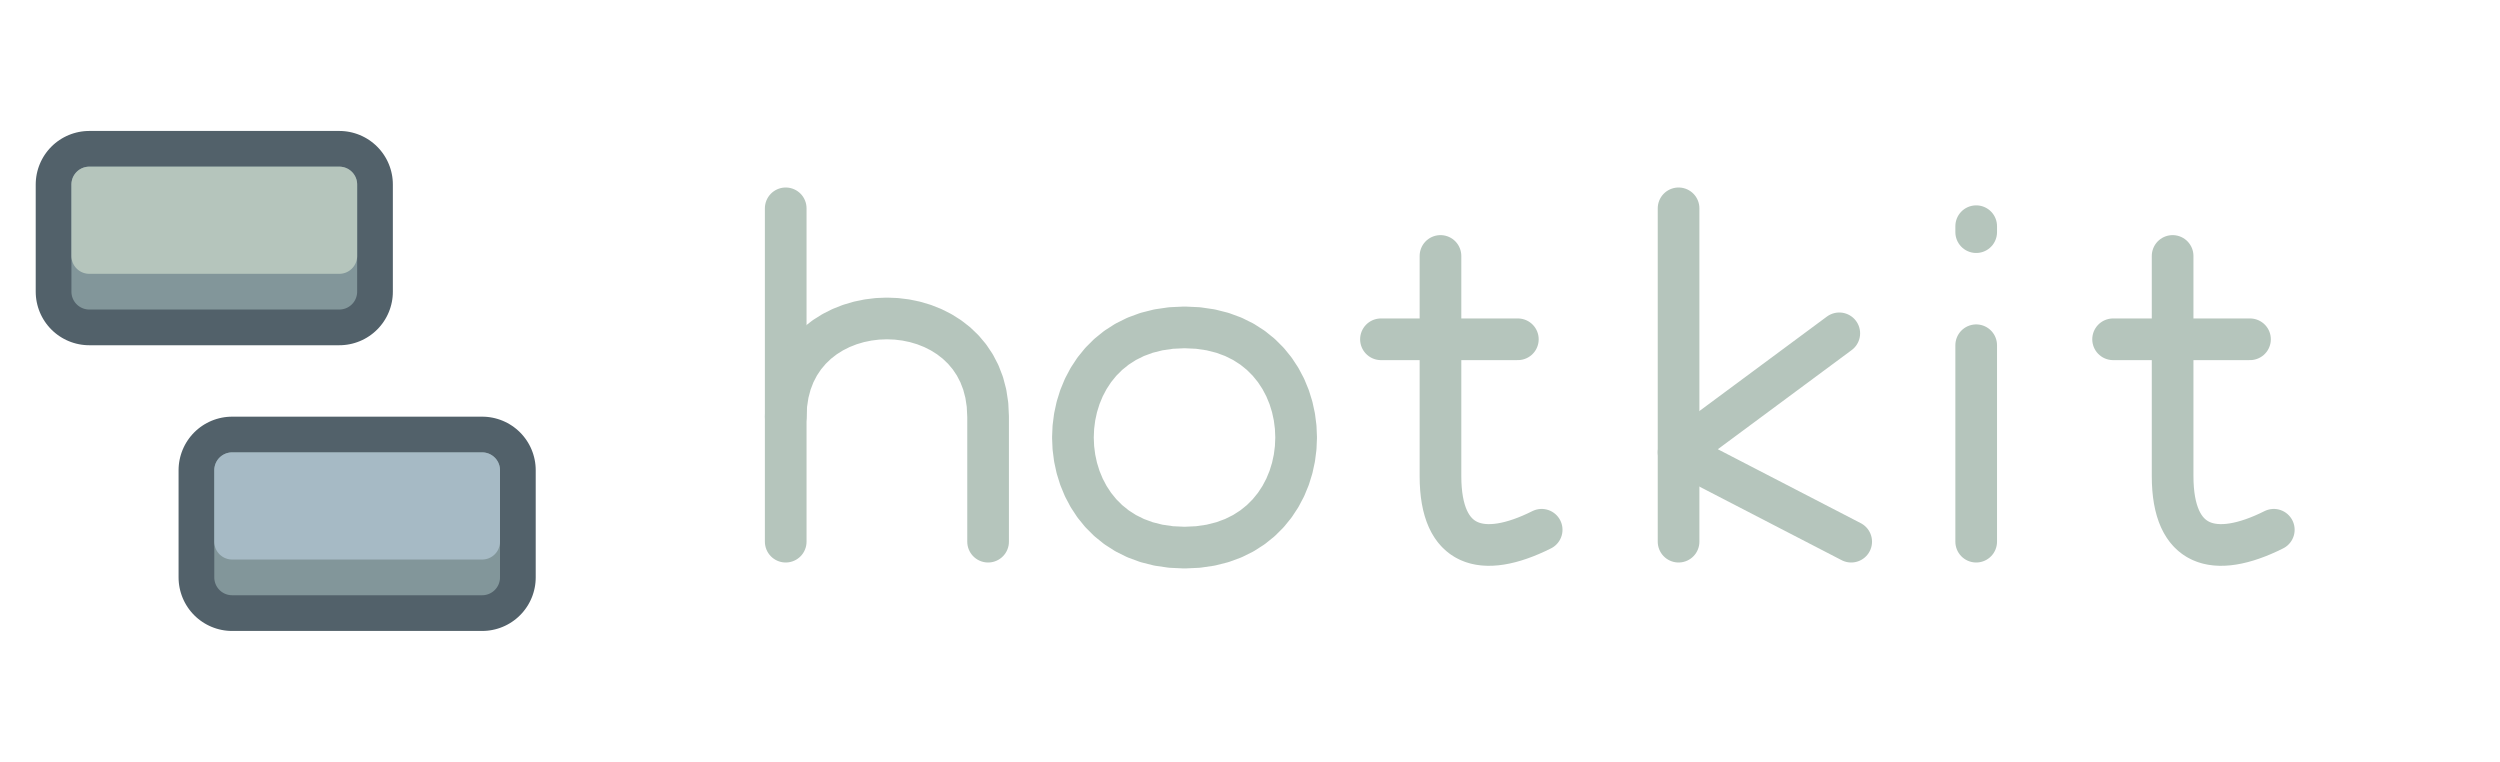
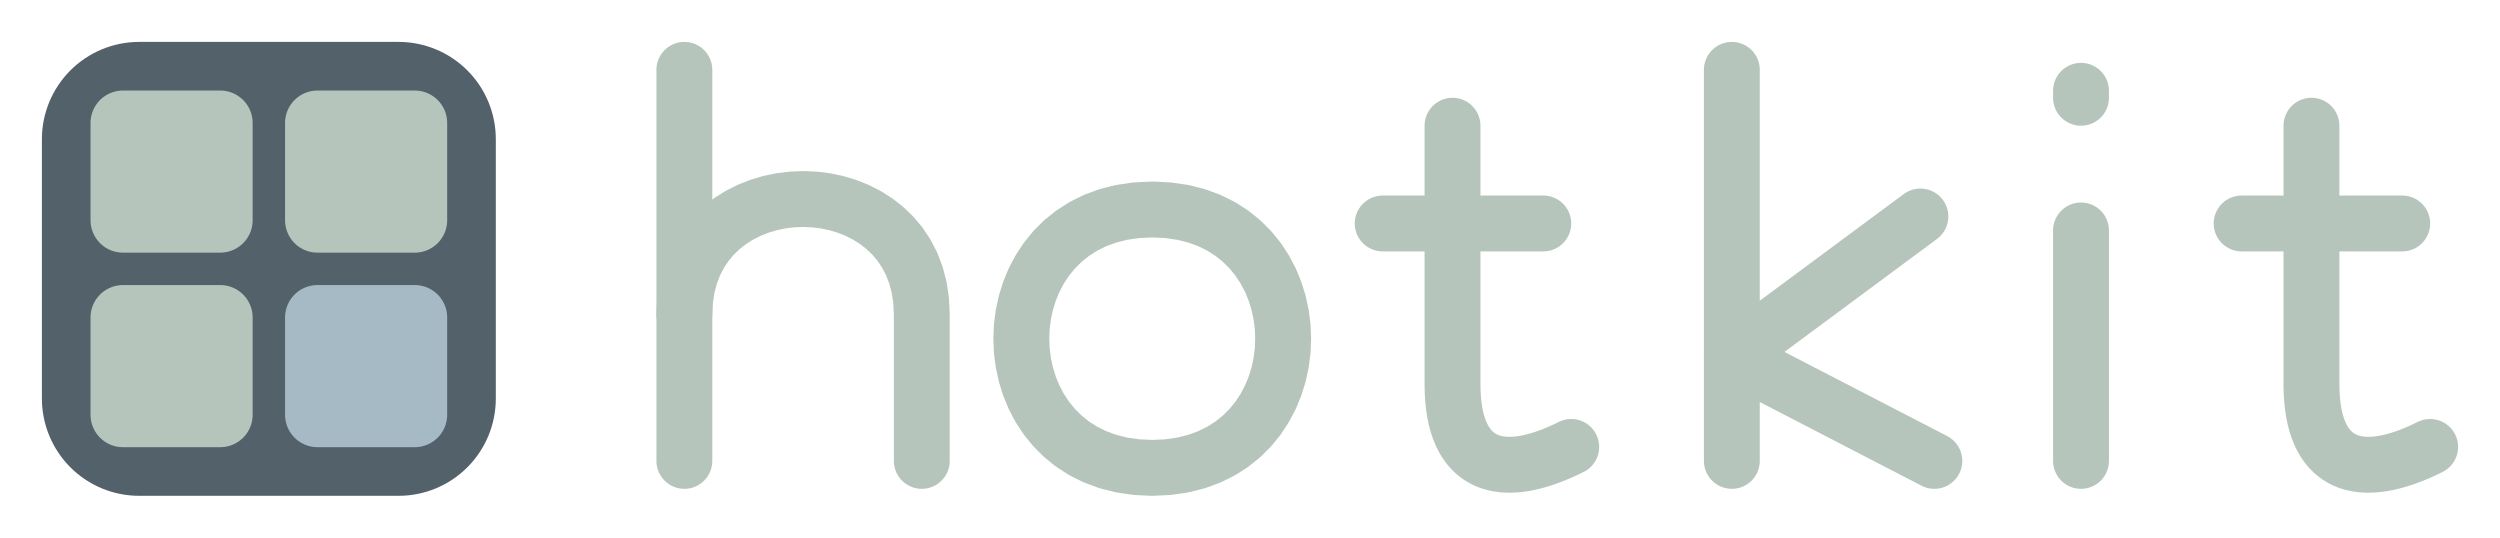
- <svg xmlns="http://www.w3.org/2000/svg" width="420" height="128" viewBox="0 0 420 128" role="img" aria-labelledby="title desc">
-   <path d="M 57.000,22.000 L 57.442,22.011 L 57.882,22.043 L 58.321,22.097 L 58.756,22.173 L 59.187,22.270 L 59.613,22.388 L 60.032,22.526 L 60.444,22.685 L 60.848,22.864 L 61.243,23.063 L 61.627,23.280 L 62.000,23.517 L 62.361,23.771 L 62.710,24.043 L 63.044,24.331 L 63.364,24.636 L 63.669,24.956 L 63.957,25.290 L 64.229,25.639 L 64.483,26.000 L 64.720,26.373 L 64.937,26.757 L 65.136,27.152 L 65.315,27.556 L 65.474,27.968 L 65.612,28.387 L 65.730,28.813 L 65.827,29.244 L 65.903,29.679 L 65.957,30.118 L 65.989,30.558 L 66.000,31.000 L 66.000,49.000 L 65.989,49.442 L 65.957,49.882 L 65.903,50.321 L 65.827,50.756 L 65.730,51.187 L 65.612,51.613 L 65.474,52.032 L 65.315,52.444 L 65.136,52.848 L 64.937,53.243 L 64.720,53.627 L 64.483,54.000 L 64.229,54.361 L 63.957,54.710 L 63.669,55.044 L 63.364,55.364 L 63.044,55.669 L 62.710,55.957 L 62.361,56.229 L 62.000,56.483 L 61.627,56.720 L 61.243,56.937 L 60.848,57.136 L 60.444,57.315 L 60.032,57.474 L 59.613,57.612 L 59.187,57.730 L 58.756,57.827 L 58.321,57.903 L 57.882,57.957 L 57.442,57.989 L 57.000,58.000 L 15.000,58.000 L 14.558,57.989 L 14.118,57.957 L 13.679,57.903 L 13.244,57.827 L 12.813,57.730 L 12.387,57.612 L 11.968,57.474 L 11.556,57.315 L 11.152,57.136 L 10.757,56.937 L 10.373,56.720 L 10.000,56.483 L 9.639,56.229 L 9.290,55.957 L 8.956,55.669 L 8.636,55.364 L 8.331,55.044 L 8.043,54.710 L 7.771,54.361 L 7.517,54.000 L 7.280,53.627 L 7.063,53.243 L 6.864,52.848 L 6.685,52.444 L 6.526,52.032 L 6.388,51.613 L 6.270,51.187 L 6.173,50.756 L 6.097,50.321 L 6.043,49.882 L 6.011,49.442 L 6.000,49.000 L 6.000,31.000 L 6.011,30.558 L 6.043,30.118 L 6.097,29.679 L 6.173,29.244 L 6.270,28.813 L 6.388,28.387 L 6.526,27.968 L 6.685,27.556 L 6.864,27.152 L 7.063,26.757 L 7.280,26.373 L 7.517,26.000 L 7.771,25.639 L 8.043,25.290 L 8.331,24.956 L 8.636,24.636 L 8.956,24.331 L 9.290,24.043 L 9.639,23.771 L 10.000,23.517 L 10.373,23.280 L 10.757,23.063 L 11.152,22.864 L 11.556,22.685 L 11.968,22.526 L 12.387,22.388 L 12.813,22.270 L 13.244,22.173 L 13.679,22.097 L 14.118,22.043 L 14.558,22.011 L 15.000,22.000 Z" fill="#52616A" />
-   <path d="M 57.000,28.000 L 57.147,28.004 L 57.294,28.014 L 57.440,28.032 L 57.585,28.058 L 57.729,28.090 L 57.871,28.129 L 58.011,28.175 L 58.148,28.228 L 58.283,28.288 L 58.414,28.354 L 58.542,28.427 L 58.667,28.506 L 58.787,28.590 L 58.903,28.681 L 59.015,28.777 L 59.121,28.879 L 59.223,28.985 L 59.319,29.097 L 59.410,29.213 L 59.494,29.333 L 59.573,29.458 L 59.646,29.586 L 59.712,29.717 L 59.772,29.852 L 59.825,29.989 L 59.871,30.129 L 59.910,30.271 L 59.942,30.415 L 59.968,30.560 L 59.986,30.706 L 59.996,30.853 L 60.000,31.000 L 60.000,49.000 L 59.996,49.147 L 59.986,49.294 L 59.968,49.440 L 59.942,49.585 L 59.910,49.729 L 59.871,49.871 L 59.825,50.011 L 59.772,50.148 L 59.712,50.283 L 59.646,50.414 L 59.573,50.542 L 59.494,50.667 L 59.410,50.787 L 59.319,50.903 L 59.223,51.015 L 59.121,51.121 L 59.015,51.223 L 58.903,51.319 L 58.787,51.410 L 58.667,51.494 L 58.542,51.573 L 58.414,51.646 L 58.283,51.712 L 58.148,51.772 L 58.011,51.825 L 57.871,51.871 L 57.729,51.910 L 57.585,51.942 L 57.440,51.968 L 57.294,51.986 L 57.147,51.996 L 57.000,52.000 L 15.000,52.000 L 14.853,51.996 L 14.706,51.986 L 14.560,51.968 L 14.415,51.942 L 14.271,51.910 L 14.129,51.871 L 13.989,51.825 L 13.852,51.772 L 13.717,51.712 L 13.586,51.646 L 13.458,51.573 L 13.333,51.494 L 13.213,51.410 L 13.097,51.319 L 12.985,51.223 L 12.879,51.121 L 12.777,51.015 L 12.681,50.903 L 12.590,50.787 L 12.506,50.667 L 12.427,50.542 L 12.354,50.414 L 12.288,50.283 L 12.228,50.148 L 12.175,50.011 L 12.129,49.871 L 12.090,49.729 L 12.058,49.585 L 12.032,49.440 L 12.014,49.294 L 12.004,49.147 L 12.000,49.000 L 12.000,31.000 L 12.004,30.853 L 12.014,30.706 L 12.032,30.560 L 12.058,30.415 L 12.090,30.271 L 12.129,30.129 L 12.175,29.989 L 12.228,29.852 L 12.288,29.717 L 12.354,29.586 L 12.427,29.458 L 12.506,29.333 L 12.590,29.213 L 12.681,29.097 L 12.777,28.985 L 12.879,28.879 L 12.985,28.777 L 13.097,28.681 L 13.213,28.590 L 13.333,28.506 L 13.458,28.427 L 13.586,28.354 L 13.717,28.288 L 13.852,28.228 L 13.989,28.175 L 14.129,28.129 L 14.271,28.090 L 14.415,28.058 L 14.560,28.032 L 14.706,28.014 L 14.853,28.004 L 15.000,28.000 Z" fill="#82969A" />
-   <path d="M 57.000,28.000 L 57.147,28.004 L 57.294,28.014 L 57.440,28.032 L 57.585,28.058 L 57.729,28.090 L 57.871,28.129 L 58.011,28.175 L 58.148,28.228 L 58.283,28.288 L 58.414,28.354 L 58.542,28.427 L 58.667,28.506 L 58.787,28.590 L 58.903,28.681 L 59.015,28.777 L 59.121,28.879 L 59.223,28.985 L 59.319,29.097 L 59.410,29.213 L 59.494,29.333 L 59.573,29.458 L 59.646,29.586 L 59.712,29.717 L 59.772,29.852 L 59.825,29.989 L 59.871,30.129 L 59.910,30.271 L 59.942,30.415 L 59.968,30.560 L 59.986,30.706 L 59.996,30.853 L 60.000,31.000 L 60.000,43.000 L 59.996,43.147 L 59.986,43.294 L 59.968,43.440 L 59.942,43.585 L 59.910,43.729 L 59.871,43.871 L 59.825,44.011 L 59.772,44.148 L 59.712,44.283 L 59.646,44.414 L 59.573,44.542 L 59.494,44.667 L 59.410,44.787 L 59.319,44.903 L 59.223,45.015 L 59.121,45.121 L 59.015,45.223 L 58.903,45.319 L 58.787,45.410 L 58.667,45.494 L 58.542,45.573 L 58.414,45.646 L 58.283,45.712 L 58.148,45.772 L 58.011,45.825 L 57.871,45.871 L 57.729,45.910 L 57.585,45.942 L 57.440,45.968 L 57.294,45.986 L 57.147,45.996 L 57.000,46.000 L 15.000,46.000 L 14.853,45.996 L 14.706,45.986 L 14.560,45.968 L 14.415,45.942 L 14.271,45.910 L 14.129,45.871 L 13.989,45.825 L 13.852,45.772 L 13.717,45.712 L 13.586,45.646 L 13.458,45.573 L 13.333,45.494 L 13.213,45.410 L 13.097,45.319 L 12.985,45.223 L 12.879,45.121 L 12.777,45.015 L 12.681,44.903 L 12.590,44.787 L 12.506,44.667 L 12.427,44.542 L 12.354,44.414 L 12.288,44.283 L 12.228,44.148 L 12.175,44.011 L 12.129,43.871 L 12.090,43.729 L 12.058,43.585 L 12.032,43.440 L 12.014,43.294 L 12.004,43.147 L 12.000,43.000 L 12.000,31.000 L 12.004,30.853 L 12.014,30.706 L 12.032,30.560 L 12.058,30.415 L 12.090,30.271 L 12.129,30.129 L 12.175,29.989 L 12.228,29.852 L 12.288,29.717 L 12.354,29.586 L 12.427,29.458 L 12.506,29.333 L 12.590,29.213 L 12.681,29.097 L 12.777,28.985 L 12.879,28.879 L 12.985,28.777 L 13.097,28.681 L 13.213,28.590 L 13.333,28.506 L 13.458,28.427 L 13.586,28.354 L 13.717,28.288 L 13.852,28.228 L 13.989,28.175 L 14.129,28.129 L 14.271,28.090 L 14.415,28.058 L 14.560,28.032 L 14.706,28.014 L 14.853,28.004 L 15.000,28.000 Z" fill="#B5C5BC" />
-   <path d="M 81.000,70.000 L 81.442,70.011 L 81.882,70.043 L 82.321,70.097 L 82.756,70.173 L 83.187,70.270 L 83.613,70.388 L 84.032,70.526 L 84.444,70.685 L 84.848,70.864 L 85.243,71.063 L 85.627,71.280 L 86.000,71.517 L 86.361,71.771 L 86.710,72.043 L 87.044,72.331 L 87.364,72.636 L 87.669,72.956 L 87.957,73.290 L 88.229,73.639 L 88.483,74.000 L 88.720,74.373 L 88.937,74.757 L 89.136,75.152 L 89.315,75.556 L 89.474,75.968 L 89.612,76.387 L 89.730,76.813 L 89.827,77.244 L 89.903,77.679 L 89.957,78.118 L 89.989,78.558 L 90.000,79.000 L 90.000,97.000 L 89.989,97.442 L 89.957,97.882 L 89.903,98.321 L 89.827,98.756 L 89.730,99.187 L 89.612,99.613 L 89.474,100.032 L 89.315,100.444 L 89.136,100.848 L 88.937,101.243 L 88.720,101.627 L 88.483,102.000 L 88.229,102.361 L 87.957,102.710 L 87.669,103.044 L 87.364,103.364 L 87.044,103.669 L 86.710,103.957 L 86.361,104.229 L 86.000,104.483 L 85.627,104.720 L 85.243,104.937 L 84.848,105.136 L 84.444,105.315 L 84.032,105.474 L 83.613,105.612 L 83.187,105.730 L 82.756,105.827 L 82.321,105.903 L 81.882,105.957 L 81.442,105.989 L 81.000,106.000 L 39.000,106.000 L 38.558,105.989 L 38.118,105.957 L 37.679,105.903 L 37.244,105.827 L 36.813,105.730 L 36.387,105.612 L 35.968,105.474 L 35.556,105.315 L 35.152,105.136 L 34.757,104.937 L 34.373,104.720 L 34.000,104.483 L 33.639,104.229 L 33.290,103.957 L 32.956,103.669 L 32.636,103.364 L 32.331,103.044 L 32.043,102.710 L 31.771,102.361 L 31.517,102.000 L 31.280,101.627 L 31.063,101.243 L 30.864,100.848 L 30.685,100.444 L 30.526,100.032 L 30.388,99.613 L 30.270,99.187 L 30.173,98.756 L 30.097,98.321 L 30.043,97.882 L 30.011,97.442 L 30.000,97.000 L 30.000,79.000 L 30.011,78.558 L 30.043,78.118 L 30.097,77.679 L 30.173,77.244 L 30.270,76.813 L 30.388,76.387 L 30.526,75.968 L 30.685,75.556 L 30.864,75.152 L 31.063,74.757 L 31.280,74.373 L 31.517,74.000 L 31.771,73.639 L 32.043,73.290 L 32.331,72.956 L 32.636,72.636 L 32.956,72.331 L 33.290,72.043 L 33.639,71.771 L 34.000,71.517 L 34.373,71.280 L 34.757,71.063 L 35.152,70.864 L 35.556,70.685 L 35.968,70.526 L 36.387,70.388 L 36.813,70.270 L 37.244,70.173 L 37.679,70.097 L 38.118,70.043 L 38.558,70.011 L 39.000,70.000 Z" fill="#52616A" />
-   <path d="M 81.000,76.000 L 81.147,76.004 L 81.294,76.014 L 81.440,76.032 L 81.585,76.058 L 81.729,76.090 L 81.871,76.129 L 82.011,76.175 L 82.148,76.228 L 82.283,76.288 L 82.414,76.354 L 82.542,76.427 L 82.667,76.506 L 82.787,76.590 L 82.903,76.681 L 83.015,76.777 L 83.121,76.879 L 83.223,76.985 L 83.319,77.097 L 83.410,77.213 L 83.494,77.333 L 83.573,77.458 L 83.646,77.586 L 83.712,77.717 L 83.772,77.852 L 83.825,77.989 L 83.871,78.129 L 83.910,78.271 L 83.942,78.415 L 83.968,78.560 L 83.986,78.706 L 83.996,78.853 L 84.000,79.000 L 84.000,97.000 L 83.996,97.147 L 83.986,97.294 L 83.968,97.440 L 83.942,97.585 L 83.910,97.729 L 83.871,97.871 L 83.825,98.011 L 83.772,98.148 L 83.712,98.283 L 83.646,98.414 L 83.573,98.542 L 83.494,98.667 L 83.410,98.787 L 83.319,98.903 L 83.223,99.015 L 83.121,99.121 L 83.015,99.223 L 82.903,99.319 L 82.787,99.410 L 82.667,99.494 L 82.542,99.573 L 82.414,99.646 L 82.283,99.712 L 82.148,99.772 L 82.011,99.825 L 81.871,99.871 L 81.729,99.910 L 81.585,99.942 L 81.440,99.968 L 81.294,99.986 L 81.147,99.996 L 81.000,100.000 L 39.000,100.000 L 38.853,99.996 L 38.706,99.986 L 38.560,99.968 L 38.415,99.942 L 38.271,99.910 L 38.129,99.871 L 37.989,99.825 L 37.852,99.772 L 37.717,99.712 L 37.586,99.646 L 37.458,99.573 L 37.333,99.494 L 37.213,99.410 L 37.097,99.319 L 36.985,99.223 L 36.879,99.121 L 36.777,99.015 L 36.681,98.903 L 36.590,98.787 L 36.506,98.667 L 36.427,98.542 L 36.354,98.414 L 36.288,98.283 L 36.228,98.148 L 36.175,98.011 L 36.129,97.871 L 36.090,97.729 L 36.058,97.585 L 36.032,97.440 L 36.014,97.294 L 36.004,97.147 L 36.000,97.000 L 36.000,79.000 L 36.004,78.853 L 36.014,78.706 L 36.032,78.560 L 36.058,78.415 L 36.090,78.271 L 36.129,78.129 L 36.175,77.989 L 36.228,77.852 L 36.288,77.717 L 36.354,77.586 L 36.427,77.458 L 36.506,77.333 L 36.590,77.213 L 36.681,77.097 L 36.777,76.985 L 36.879,76.879 L 36.985,76.777 L 37.097,76.681 L 37.213,76.590 L 37.333,76.506 L 37.458,76.427 L 37.586,76.354 L 37.717,76.288 L 37.852,76.228 L 37.989,76.175 L 38.129,76.129 L 38.271,76.090 L 38.415,76.058 L 38.560,76.032 L 38.706,76.014 L 38.853,76.004 L 39.000,76.000 Z" fill="#82969A" />
-   <path d="M 81.000,76.000 L 81.147,76.004 L 81.294,76.014 L 81.440,76.032 L 81.585,76.058 L 81.729,76.090 L 81.871,76.129 L 82.011,76.175 L 82.148,76.228 L 82.283,76.288 L 82.414,76.354 L 82.542,76.427 L 82.667,76.506 L 82.787,76.590 L 82.903,76.681 L 83.015,76.777 L 83.121,76.879 L 83.223,76.985 L 83.319,77.097 L 83.410,77.213 L 83.494,77.333 L 83.573,77.458 L 83.646,77.586 L 83.712,77.717 L 83.772,77.852 L 83.825,77.989 L 83.871,78.129 L 83.910,78.271 L 83.942,78.415 L 83.968,78.560 L 83.986,78.706 L 83.996,78.853 L 84.000,79.000 L 84.000,91.000 L 83.996,91.147 L 83.986,91.294 L 83.968,91.440 L 83.942,91.585 L 83.910,91.729 L 83.871,91.871 L 83.825,92.011 L 83.772,92.148 L 83.712,92.283 L 83.646,92.414 L 83.573,92.542 L 83.494,92.667 L 83.410,92.787 L 83.319,92.903 L 83.223,93.015 L 83.121,93.121 L 83.015,93.223 L 82.903,93.319 L 82.787,93.410 L 82.667,93.494 L 82.542,93.573 L 82.414,93.646 L 82.283,93.712 L 82.148,93.772 L 82.011,93.825 L 81.871,93.871 L 81.729,93.910 L 81.585,93.942 L 81.440,93.968 L 81.294,93.986 L 81.147,93.996 L 81.000,94.000 L 39.000,94.000 L 38.853,93.996 L 38.706,93.986 L 38.560,93.968 L 38.415,93.942 L 38.271,93.910 L 38.129,93.871 L 37.989,93.825 L 37.852,93.772 L 37.717,93.712 L 37.586,93.646 L 37.458,93.573 L 37.333,93.494 L 37.213,93.410 L 37.097,93.319 L 36.985,93.223 L 36.879,93.121 L 36.777,93.015 L 36.681,92.903 L 36.590,92.787 L 36.506,92.667 L 36.427,92.542 L 36.354,92.414 L 36.288,92.283 L 36.228,92.148 L 36.175,92.011 L 36.129,91.871 L 36.090,91.729 L 36.058,91.585 L 36.032,91.440 L 36.014,91.294 L 36.004,91.147 L 36.000,91.000 L 36.000,79.000 L 36.004,78.853 L 36.014,78.706 L 36.032,78.560 L 36.058,78.415 L 36.090,78.271 L 36.129,78.129 L 36.175,77.989 L 36.228,77.852 L 36.288,77.717 L 36.354,77.586 L 36.427,77.458 L 36.506,77.333 L 36.590,77.213 L 36.681,77.097 L 36.777,76.985 L 36.879,76.879 L 36.985,76.777 L 37.097,76.681 L 37.213,76.590 L 37.333,76.506 L 37.458,76.427 L 37.586,76.354 L 37.717,76.288 L 37.852,76.228 L 37.989,76.175 L 38.129,76.129 L 38.271,76.090 L 38.415,76.058 L 38.560,76.032 L 38.706,76.014 L 38.853,76.004 L 39.000,76.000 Z" fill="#A6BAC5" />
-   <path d="M 132.000,35.000 L 132.000,91.000" fill="none" stroke="#B5C5BC" stroke-width="7" stroke-linecap="round" stroke-linejoin="round" />
-   <path d="M 132.000,70.000 L 132.098,68.002 L 132.382,66.133 L 132.840,64.393 L 133.461,62.781 L 134.231,61.299 L 135.138,59.945 L 136.169,58.721 L 137.312,57.625 L 138.556,56.658 L 139.886,55.820 L 141.291,55.111 L 142.758,54.531 L 144.275,54.080 L 145.829,53.758 L 147.408,53.564 L 149.000,53.500 L 150.592,53.564 L 152.171,53.758 L 153.725,54.080 L 155.242,54.531 L 156.709,55.111 L 158.114,55.820 L 159.444,56.658 L 160.688,57.625 L 161.831,58.721 L 162.862,59.945 L 163.769,61.299 L 164.539,62.781 L 165.160,64.393 L 165.618,66.133 L 165.902,68.002 L 166.000,70.000 L 166.000,91.000" fill="none" stroke="#B5C5BC" stroke-width="7" stroke-linecap="round" stroke-linejoin="round" />
-   <path d="M 199.000,55.000 L 196.729,55.106 L 194.605,55.416 L 192.628,55.915 L 190.797,56.590 L 189.112,57.428 L 187.574,58.415 L 186.183,59.537 L 184.938,60.781 L 183.839,62.134 L 182.887,63.582 L 182.081,65.110 L 181.422,66.707 L 180.909,68.358 L 180.543,70.049 L 180.323,71.768 L 180.250,73.500 L 180.323,75.232 L 180.543,76.951 L 180.909,78.642 L 181.422,80.293 L 182.081,81.890 L 182.887,83.418 L 183.839,84.866 L 184.938,86.219 L 186.183,87.463 L 187.574,88.585 L 189.112,89.572 L 190.797,90.410 L 192.628,91.085 L 194.605,91.584 L 196.729,91.894 L 199.000,92.000 L 199.000,92.000 L 201.271,91.894 L 203.395,91.584 L 205.372,91.085 L 207.203,90.410 L 208.888,89.572 L 210.426,88.585 L 211.817,87.463 L 213.062,86.219 L 214.161,84.866 L 215.113,83.418 L 215.919,81.890 L 216.578,80.293 L 217.091,78.642 L 217.457,76.951 L 217.677,75.232 L 217.750,73.500 L 217.677,71.768 L 217.457,70.049 L 217.091,68.358 L 216.578,66.707 L 215.919,65.110 L 215.113,63.582 L 214.161,62.134 L 213.062,60.781 L 211.817,59.537 L 210.426,58.415 L 208.888,57.428 L 207.203,56.590 L 205.372,55.915 L 203.395,55.416 L 201.271,55.106 L 199.000,55.000" fill="none" stroke="#B5C5BC" stroke-width="7" stroke-linecap="round" stroke-linejoin="round" />
-   <path d="M 282.000,35.000 L 282.000,91.000" fill="none" stroke="#B5C5BC" stroke-width="7" stroke-linecap="round" stroke-linejoin="round" />
-   <path d="M 309.000,56.000 L 282.000,76.000 L 311.000,91.000" fill="none" stroke="#B5C5BC" stroke-width="7" stroke-linecap="round" stroke-linejoin="round" />
-   <path d="M 332.000,58.000 L 332.000,91.000" fill="none" stroke="#B5C5BC" stroke-width="7" stroke-linecap="round" stroke-linejoin="round" />
-   <path d="M 332.000,38.000 L 332.000,39.000" fill="none" stroke="#B5C5BC" stroke-width="7" stroke-linecap="round" stroke-linejoin="round" />
-   <path d="M 242.000,43.000 L 242.000,80.000 L 242.020,81.096 L 242.081,82.134 L 242.181,83.114 L 242.320,84.037 L 242.497,84.904 L 242.712,85.715 L 242.963,86.471 L 243.250,87.172 L 243.572,87.819 L 243.929,88.412 L 244.319,88.952 L 244.742,89.439 L 245.198,89.875 L 245.685,90.259 L 246.202,90.592 L 246.750,90.875 L 247.327,91.108 L 247.933,91.292 L 248.566,91.427 L 249.227,91.514 L 249.913,91.553 L 250.626,91.545 L 251.363,91.491 L 252.125,91.391 L 252.910,91.245 L 253.718,91.054 L 254.547,90.820 L 255.398,90.541 L 256.270,90.219 L 257.161,89.855 L 258.071,89.448 L 259.000,89.000" fill="none" stroke="#B5C5BC" stroke-width="7" stroke-linecap="round" stroke-linejoin="round" />
-   <path d="M 232.000,57.000 L 255.000,57.000" fill="none" stroke="#B5C5BC" stroke-width="7" stroke-linecap="round" stroke-linejoin="round" />
-   <path d="M 365.000,43.000 L 365.000,80.000 L 365.020,81.096 L 365.081,82.134 L 365.181,83.114 L 365.320,84.037 L 365.497,84.904 L 365.712,85.715 L 365.963,86.471 L 366.250,87.172 L 366.572,87.819 L 366.929,88.412 L 367.319,88.952 L 367.742,89.439 L 368.198,89.875 L 368.685,90.259 L 369.202,90.592 L 369.750,90.875 L 370.327,91.108 L 370.933,91.292 L 371.566,91.427 L 372.227,91.514 L 372.913,91.553 L 373.626,91.545 L 374.363,91.491 L 375.125,91.391 L 375.910,91.245 L 376.718,91.054 L 377.547,90.820 L 378.398,90.541 L 379.270,90.219 L 380.161,89.855 L 381.071,89.448 L 382.000,89.000" fill="none" stroke="#B5C5BC" stroke-width="7" stroke-linecap="round" stroke-linejoin="round" />
-   <path d="M 355.000,57.000 L 378.000,57.000" fill="none" stroke="#B5C5BC" stroke-width="7" stroke-linecap="round" stroke-linejoin="round" />
+ <svg xmlns="http://www.w3.org/2000/svg" width="358" height="77" viewBox="0 0 358 77" role="img" aria-labelledby="title desc">
+   <path d="M 57.071,6.000 L 57.755,6.017 L 58.437,6.067 L 59.115,6.151 L 59.789,6.268 L 60.456,6.417 L 61.115,6.600 L 61.764,6.814 L 62.402,7.060 L 63.027,7.337 L 63.637,7.645 L 64.232,7.982 L 64.810,8.347 L 65.369,8.741 L 65.908,9.162 L 66.425,9.608 L 66.920,10.080 L 67.392,10.575 L 67.838,11.092 L 68.259,11.631 L 68.653,12.190 L 69.018,12.768 L 69.355,13.363 L 69.663,13.973 L 69.940,14.598 L 70.186,15.236 L 70.400,15.885 L 70.583,16.544 L 70.732,17.211 L 70.849,17.885 L 70.933,18.563 L 70.983,19.245 L 71.000,19.929 L 71.000,57.071 L 70.983,57.755 L 70.933,58.437 L 70.849,59.115 L 70.732,59.789 L 70.583,60.456 L 70.400,61.115 L 70.186,61.764 L 69.940,62.402 L 69.663,63.027 L 69.355,63.637 L 69.018,64.232 L 68.653,64.810 L 68.259,65.369 L 67.838,65.908 L 67.392,66.425 L 66.920,66.920 L 66.425,67.392 L 65.908,67.838 L 65.369,68.259 L 64.810,68.653 L 64.232,69.018 L 63.637,69.355 L 63.027,69.663 L 62.402,69.940 L 61.764,70.186 L 61.115,70.400 L 60.456,70.583 L 59.789,70.732 L 59.115,70.849 L 58.437,70.933 L 57.755,70.983 L 57.071,71.000 L 19.929,71.000 L 19.245,70.983 L 18.563,70.933 L 17.885,70.849 L 17.211,70.732 L 16.544,70.583 L 15.885,70.400 L 15.236,70.186 L 14.598,69.940 L 13.973,69.663 L 13.363,69.355 L 12.768,69.018 L 12.190,68.653 L 11.631,68.259 L 11.092,67.838 L 10.575,67.392 L 10.080,66.920 L 9.608,66.425 L 9.162,65.908 L 8.741,65.369 L 8.347,64.810 L 7.982,64.232 L 7.645,63.637 L 7.337,63.027 L 7.060,62.402 L 6.814,61.764 L 6.600,61.115 L 6.417,60.456 L 6.268,59.789 L 6.151,59.115 L 6.067,58.437 L 6.017,57.755 L 6.000,57.071 L 6.000,19.929 L 6.017,19.245 L 6.067,18.563 L 6.151,17.885 L 6.268,17.211 L 6.417,16.544 L 6.600,15.885 L 6.814,15.236 L 7.060,14.598 L 7.337,13.973 L 7.645,13.363 L 7.982,12.768 L 8.347,12.190 L 8.741,11.631 L 9.162,11.092 L 9.608,10.575 L 10.080,10.080 L 10.575,9.608 L 11.092,9.162 L 11.631,8.741 L 12.190,8.347 L 12.768,7.982 L 13.363,7.645 L 13.973,7.337 L 14.598,7.060 L 15.236,6.814 L 15.885,6.600 L 16.544,6.417 L 17.211,6.268 L 17.885,6.151 L 18.563,6.067 L 19.245,6.017 L 19.929,6.000 Z" fill="#52616A" />
+   <path d="M 31.536,12.964 L 31.764,12.970 L 31.991,12.987 L 32.217,13.015 L 32.441,13.053 L 32.664,13.103 L 32.883,13.164 L 33.100,13.236 L 33.312,13.318 L 33.521,13.410 L 33.724,13.513 L 33.923,13.625 L 34.115,13.747 L 34.301,13.878 L 34.481,14.018 L 34.654,14.167 L 34.819,14.324 L 34.976,14.489 L 35.125,14.662 L 35.265,14.841 L 35.396,15.028 L 35.518,15.220 L 35.630,15.419 L 35.733,15.622 L 35.825,15.830 L 35.907,16.043 L 35.979,16.259 L 36.039,16.479 L 36.089,16.701 L 36.128,16.926 L 36.156,17.152 L 36.173,17.379 L 36.179,17.607 L 36.179,31.536 L 36.173,31.764 L 36.156,31.991 L 36.128,32.217 L 36.089,32.441 L 36.039,32.664 L 35.979,32.883 L 35.907,33.100 L 35.825,33.312 L 35.733,33.521 L 35.630,33.724 L 35.518,33.923 L 35.396,34.115 L 35.265,34.301 L 35.125,34.481 L 34.976,34.654 L 34.819,34.819 L 34.654,34.976 L 34.481,35.125 L 34.301,35.265 L 34.115,35.396 L 33.923,35.518 L 33.724,35.630 L 33.521,35.733 L 33.312,35.825 L 33.100,35.907 L 32.883,35.979 L 32.664,36.039 L 32.441,36.089 L 32.217,36.128 L 31.991,36.156 L 31.764,36.173 L 31.536,36.179 L 17.607,36.179 L 17.379,36.173 L 17.152,36.156 L 16.926,36.128 L 16.701,36.089 L 16.479,36.039 L 16.259,35.979 L 16.043,35.907 L 15.830,35.825 L 15.622,35.733 L 15.419,35.630 L 15.220,35.518 L 15.028,35.396 L 14.841,35.265 L 14.662,35.125 L 14.489,34.976 L 14.324,34.819 L 14.167,34.654 L 14.018,34.481 L 13.878,34.301 L 13.747,34.115 L 13.625,33.923 L 13.513,33.724 L 13.410,33.521 L 13.318,33.312 L 13.236,33.100 L 13.164,32.883 L 13.103,32.664 L 13.053,32.441 L 13.015,32.217 L 12.987,31.991 L 12.970,31.764 L 12.964,31.536 L 12.964,17.607 L 12.970,17.379 L 12.987,17.152 L 13.015,16.926 L 13.053,16.701 L 13.103,16.479 L 13.164,16.259 L 13.236,16.043 L 13.318,15.830 L 13.410,15.622 L 13.513,15.419 L 13.625,15.220 L 13.747,15.028 L 13.878,14.841 L 14.018,14.662 L 14.167,14.489 L 14.324,14.324 L 14.489,14.167 L 14.662,14.018 L 14.841,13.878 L 15.028,13.747 L 15.220,13.625 L 15.419,13.513 L 15.622,13.410 L 15.830,13.318 L 16.043,13.236 L 16.259,13.164 L 16.479,13.103 L 16.701,13.053 L 16.926,13.015 L 17.152,12.987 L 17.379,12.970 L 17.607,12.964 Z" fill="#B5C5BC" />
+   <path d="M 59.393,12.964 L 59.621,12.970 L 59.848,12.987 L 60.074,13.015 L 60.299,13.053 L 60.521,13.103 L 60.741,13.164 L 60.957,13.236 L 61.170,13.318 L 61.378,13.410 L 61.581,13.513 L 61.780,13.625 L 61.972,13.747 L 62.159,13.878 L 62.338,14.018 L 62.511,14.167 L 62.676,14.324 L 62.833,14.489 L 62.982,14.662 L 63.122,14.841 L 63.253,15.028 L 63.375,15.220 L 63.487,15.419 L 63.590,15.622 L 63.682,15.830 L 63.764,16.043 L 63.836,16.259 L 63.897,16.479 L 63.947,16.701 L 63.985,16.926 L 64.013,17.152 L 64.030,17.379 L 64.036,17.607 L 64.036,31.536 L 64.030,31.764 L 64.013,31.991 L 63.985,32.217 L 63.947,32.441 L 63.897,32.664 L 63.836,32.883 L 63.764,33.100 L 63.682,33.312 L 63.590,33.521 L 63.487,33.724 L 63.375,33.923 L 63.253,34.115 L 63.122,34.301 L 62.982,34.481 L 62.833,34.654 L 62.676,34.819 L 62.511,34.976 L 62.338,35.125 L 62.159,35.265 L 61.972,35.396 L 61.780,35.518 L 61.581,35.630 L 61.378,35.733 L 61.170,35.825 L 60.957,35.907 L 60.741,35.979 L 60.521,36.039 L 60.299,36.089 L 60.074,36.128 L 59.848,36.156 L 59.621,36.173 L 59.393,36.179 L 45.464,36.179 L 45.236,36.173 L 45.009,36.156 L 44.783,36.128 L 44.559,36.089 L 44.336,36.039 L 44.117,35.979 L 43.900,35.907 L 43.688,35.825 L 43.479,35.733 L 43.276,35.630 L 43.077,35.518 L 42.885,35.396 L 42.699,35.265 L 42.519,35.125 L 42.346,34.976 L 42.181,34.819 L 42.024,34.654 L 41.875,34.481 L 41.735,34.301 L 41.604,34.115 L 41.482,33.923 L 41.370,33.724 L 41.267,33.521 L 41.175,33.312 L 41.093,33.100 L 41.021,32.883 L 40.961,32.664 L 40.911,32.441 L 40.872,32.217 L 40.844,31.991 L 40.827,31.764 L 40.821,31.536 L 40.821,17.607 L 40.827,17.379 L 40.844,17.152 L 40.872,16.926 L 40.911,16.701 L 40.961,16.479 L 41.021,16.259 L 41.093,16.043 L 41.175,15.830 L 41.267,15.622 L 41.370,15.419 L 41.482,15.220 L 41.604,15.028 L 41.735,14.841 L 41.875,14.662 L 42.024,14.489 L 42.181,14.324 L 42.346,14.167 L 42.519,14.018 L 42.699,13.878 L 42.885,13.747 L 43.077,13.625 L 43.276,13.513 L 43.479,13.410 L 43.688,13.318 L 43.900,13.236 L 44.117,13.164 L 44.336,13.103 L 44.559,13.053 L 44.783,13.015 L 45.009,12.987 L 45.236,12.970 L 45.464,12.964 Z" fill="#B5C5BC" />
+   <path d="M 31.536,40.821 L 31.764,40.827 L 31.991,40.844 L 32.217,40.872 L 32.441,40.911 L 32.664,40.961 L 32.883,41.021 L 33.100,41.093 L 33.312,41.175 L 33.521,41.267 L 33.724,41.370 L 33.923,41.482 L 34.115,41.604 L 34.301,41.735 L 34.481,41.875 L 34.654,42.024 L 34.819,42.181 L 34.976,42.346 L 35.125,42.519 L 35.265,42.699 L 35.396,42.885 L 35.518,43.077 L 35.630,43.276 L 35.733,43.479 L 35.825,43.688 L 35.907,43.900 L 35.979,44.117 L 36.039,44.336 L 36.089,44.559 L 36.128,44.783 L 36.156,45.009 L 36.173,45.236 L 36.179,45.464 L 36.179,59.393 L 36.173,59.621 L 36.156,59.848 L 36.128,60.074 L 36.089,60.299 L 36.039,60.521 L 35.979,60.741 L 35.907,60.957 L 35.825,61.170 L 35.733,61.378 L 35.630,61.581 L 35.518,61.780 L 35.396,61.972 L 35.265,62.159 L 35.125,62.338 L 34.976,62.511 L 34.819,62.676 L 34.654,62.833 L 34.481,62.982 L 34.301,63.122 L 34.115,63.253 L 33.923,63.375 L 33.724,63.487 L 33.521,63.590 L 33.312,63.682 L 33.100,63.764 L 32.883,63.836 L 32.664,63.897 L 32.441,63.947 L 32.217,63.985 L 31.991,64.013 L 31.764,64.030 L 31.536,64.036 L 17.607,64.036 L 17.379,64.030 L 17.152,64.013 L 16.926,63.985 L 16.701,63.947 L 16.479,63.897 L 16.259,63.836 L 16.043,63.764 L 15.830,63.682 L 15.622,63.590 L 15.419,63.487 L 15.220,63.375 L 15.028,63.253 L 14.841,63.122 L 14.662,62.982 L 14.489,62.833 L 14.324,62.676 L 14.167,62.511 L 14.018,62.338 L 13.878,62.159 L 13.747,61.972 L 13.625,61.780 L 13.513,61.581 L 13.410,61.378 L 13.318,61.170 L 13.236,60.957 L 13.164,60.741 L 13.103,60.521 L 13.053,60.299 L 13.015,60.074 L 12.987,59.848 L 12.970,59.621 L 12.964,59.393 L 12.964,45.464 L 12.970,45.236 L 12.987,45.009 L 13.015,44.783 L 13.053,44.559 L 13.103,44.336 L 13.164,44.117 L 13.236,43.900 L 13.318,43.688 L 13.410,43.479 L 13.513,43.276 L 13.625,43.077 L 13.747,42.885 L 13.878,42.699 L 14.018,42.519 L 14.167,42.346 L 14.324,42.181 L 14.489,42.024 L 14.662,41.875 L 14.841,41.735 L 15.028,41.604 L 15.220,41.482 L 15.419,41.370 L 15.622,41.267 L 15.830,41.175 L 16.043,41.093 L 16.259,41.021 L 16.479,40.961 L 16.701,40.911 L 16.926,40.872 L 17.152,40.844 L 17.379,40.827 L 17.607,40.821 Z" fill="#B5C5BC" />
+   <path d="M 59.393,40.821 L 59.621,40.827 L 59.848,40.844 L 60.074,40.872 L 60.299,40.911 L 60.521,40.961 L 60.741,41.021 L 60.957,41.093 L 61.170,41.175 L 61.378,41.267 L 61.581,41.370 L 61.780,41.482 L 61.972,41.604 L 62.159,41.735 L 62.338,41.875 L 62.511,42.024 L 62.676,42.181 L 62.833,42.346 L 62.982,42.519 L 63.122,42.699 L 63.253,42.885 L 63.375,43.077 L 63.487,43.276 L 63.590,43.479 L 63.682,43.688 L 63.764,43.900 L 63.836,44.117 L 63.897,44.336 L 63.947,44.559 L 63.985,44.783 L 64.013,45.009 L 64.030,45.236 L 64.036,45.464 L 64.036,59.393 L 64.030,59.621 L 64.013,59.848 L 63.985,60.074 L 63.947,60.299 L 63.897,60.521 L 63.836,60.741 L 63.764,60.957 L 63.682,61.170 L 63.590,61.378 L 63.487,61.581 L 63.375,61.780 L 63.253,61.972 L 63.122,62.159 L 62.982,62.338 L 62.833,62.511 L 62.676,62.676 L 62.511,62.833 L 62.338,62.982 L 62.159,63.122 L 61.972,63.253 L 61.780,63.375 L 61.581,63.487 L 61.378,63.590 L 61.170,63.682 L 60.957,63.764 L 60.741,63.836 L 60.521,63.897 L 60.299,63.947 L 60.074,63.985 L 59.848,64.013 L 59.621,64.030 L 59.393,64.036 L 45.464,64.036 L 45.236,64.030 L 45.009,64.013 L 44.783,63.985 L 44.559,63.947 L 44.336,63.897 L 44.117,63.836 L 43.900,63.764 L 43.688,63.682 L 43.479,63.590 L 43.276,63.487 L 43.077,63.375 L 42.885,63.253 L 42.699,63.122 L 42.519,62.982 L 42.346,62.833 L 42.181,62.676 L 42.024,62.511 L 41.875,62.338 L 41.735,62.159 L 41.604,61.972 L 41.482,61.780 L 41.370,61.581 L 41.267,61.378 L 41.175,61.170 L 41.093,60.957 L 41.021,60.741 L 40.961,60.521 L 40.911,60.299 L 40.872,60.074 L 40.844,59.848 L 40.827,59.621 L 40.821,59.393 L 40.821,45.464 L 40.827,45.236 L 40.844,45.009 L 40.872,44.783 L 40.911,44.559 L 40.961,44.336 L 41.021,44.117 L 41.093,43.900 L 41.175,43.688 L 41.267,43.479 L 41.370,43.276 L 41.482,43.077 L 41.604,42.885 L 41.735,42.699 L 41.875,42.519 L 42.024,42.346 L 42.181,42.181 L 42.346,42.024 L 42.519,41.875 L 42.699,41.735 L 42.885,41.604 L 43.077,41.482 L 43.276,41.370 L 43.479,41.267 L 43.688,41.175 L 43.900,41.093 L 44.117,41.021 L 44.336,40.961 L 44.559,40.911 L 44.783,40.872 L 45.009,40.844 L 45.236,40.827 L 45.464,40.821 Z" fill="#A6BAC5" />
+   <path d="M 98.000,10.000 L 98.000,66.000" fill="none" stroke="#B5C5BC" stroke-width="8" stroke-linecap="round" stroke-linejoin="round" />
+   <path d="M 98.000,45.000 L 98.098,43.002 L 98.382,41.133 L 98.840,39.393 L 99.461,37.781 L 100.231,36.299 L 101.138,34.945 L 102.169,33.721 L 103.312,32.625 L 104.556,31.658 L 105.886,30.820 L 107.291,30.111 L 108.758,29.531 L 110.275,29.080 L 111.829,28.758 L 113.408,28.564 L 115.000,28.500 L 116.592,28.564 L 118.171,28.758 L 119.725,29.080 L 121.242,29.531 L 122.709,30.111 L 124.114,30.820 L 125.444,31.658 L 126.688,32.625 L 127.831,33.721 L 128.862,34.945 L 129.769,36.299 L 130.539,37.781 L 131.160,39.393 L 131.618,41.133 L 131.902,43.002 L 132.000,45.000 L 132.000,66.000" fill="none" stroke="#B5C5BC" stroke-width="8" stroke-linecap="round" stroke-linejoin="round" />
+   <path d="M 165.000,30.000 L 162.729,30.106 L 160.605,30.416 L 158.628,30.915 L 156.797,31.590 L 155.112,32.428 L 153.574,33.415 L 152.183,34.537 L 150.938,35.781 L 149.839,37.134 L 148.887,38.582 L 148.081,40.110 L 147.422,41.707 L 146.909,43.358 L 146.543,45.049 L 146.323,46.768 L 146.250,48.500 L 146.323,50.232 L 146.543,51.951 L 146.909,53.642 L 147.422,55.293 L 148.081,56.890 L 148.887,58.418 L 149.839,59.866 L 150.938,61.219 L 152.183,62.463 L 153.574,63.585 L 155.112,64.572 L 156.797,65.410 L 158.628,66.085 L 160.605,66.584 L 162.729,66.894 L 165.000,67.000 L 165.000,67.000 L 167.271,66.894 L 169.395,66.584 L 171.372,66.085 L 173.203,65.410 L 174.888,64.572 L 176.426,63.585 L 177.817,62.463 L 179.062,61.219 L 180.161,59.866 L 181.113,58.418 L 181.919,56.890 L 182.578,55.293 L 183.091,53.642 L 183.457,51.951 L 183.677,50.232 L 183.750,48.500 L 183.677,46.768 L 183.457,45.049 L 183.091,43.358 L 182.578,41.707 L 181.919,40.110 L 181.113,38.582 L 180.161,37.134 L 179.062,35.781 L 177.817,34.537 L 176.426,33.415 L 174.888,32.428 L 173.203,31.590 L 171.372,30.915 L 169.395,30.416 L 167.271,30.106 L 165.000,30.000" fill="none" stroke="#B5C5BC" stroke-width="8" stroke-linecap="round" stroke-linejoin="round" />
+   <path d="M 248.000,10.000 L 248.000,66.000" fill="none" stroke="#B5C5BC" stroke-width="8" stroke-linecap="round" stroke-linejoin="round" />
+   <path d="M 275.000,31.000 L 248.000,51.000 L 277.000,66.000" fill="none" stroke="#B5C5BC" stroke-width="8" stroke-linecap="round" stroke-linejoin="round" />
+   <path d="M 298.000,33.000 L 298.000,66.000" fill="none" stroke="#B5C5BC" stroke-width="8" stroke-linecap="round" stroke-linejoin="round" />
+   <path d="M 298.000,13.000 L 298.000,14.000" fill="none" stroke="#B5C5BC" stroke-width="8" stroke-linecap="round" stroke-linejoin="round" />
+   <path d="M 208.000,18.000 L 208.000,55.000 L 208.020,56.096 L 208.081,57.134 L 208.181,58.114 L 208.320,59.037 L 208.497,59.904 L 208.712,60.715 L 208.963,61.471 L 209.250,62.172 L 209.572,62.819 L 209.929,63.412 L 210.319,63.952 L 210.742,64.439 L 211.198,64.875 L 211.685,65.259 L 212.202,65.592 L 212.750,65.875 L 213.327,66.108 L 213.933,66.292 L 214.566,66.427 L 215.227,66.514 L 215.913,66.553 L 216.626,66.545 L 217.363,66.491 L 218.125,66.391 L 218.910,66.245 L 219.718,66.054 L 220.547,65.820 L 221.398,65.541 L 222.270,65.219 L 223.161,64.855 L 224.071,64.448 L 225.000,64.000" fill="none" stroke="#B5C5BC" stroke-width="8" stroke-linecap="round" stroke-linejoin="round" />
+   <path d="M 198.000,32.000 L 221.000,32.000" fill="none" stroke="#B5C5BC" stroke-width="8" stroke-linecap="round" stroke-linejoin="round" />
+   <path d="M 331.000,18.000 L 331.000,55.000 L 331.020,56.096 L 331.081,57.134 L 331.181,58.114 L 331.320,59.037 L 331.497,59.904 L 331.712,60.715 L 331.963,61.471 L 332.250,62.172 L 332.572,62.819 L 332.929,63.412 L 333.319,63.952 L 333.742,64.439 L 334.198,64.875 L 334.685,65.259 L 335.202,65.592 L 335.750,65.875 L 336.327,66.108 L 336.933,66.292 L 337.566,66.427 L 338.227,66.514 L 338.913,66.553 L 339.626,66.545 L 340.363,66.491 L 341.125,66.391 L 341.910,66.245 L 342.718,66.054 L 343.547,65.820 L 344.398,65.541 L 345.270,65.219 L 346.161,64.855 L 347.071,64.448 L 348.000,64.000" fill="none" stroke="#B5C5BC" stroke-width="8" stroke-linecap="round" stroke-linejoin="round" />
+   <path d="M 321.000,32.000 L 344.000,32.000" fill="none" stroke="#B5C5BC" stroke-width="8" stroke-linecap="round" stroke-linejoin="round" />
</svg>
